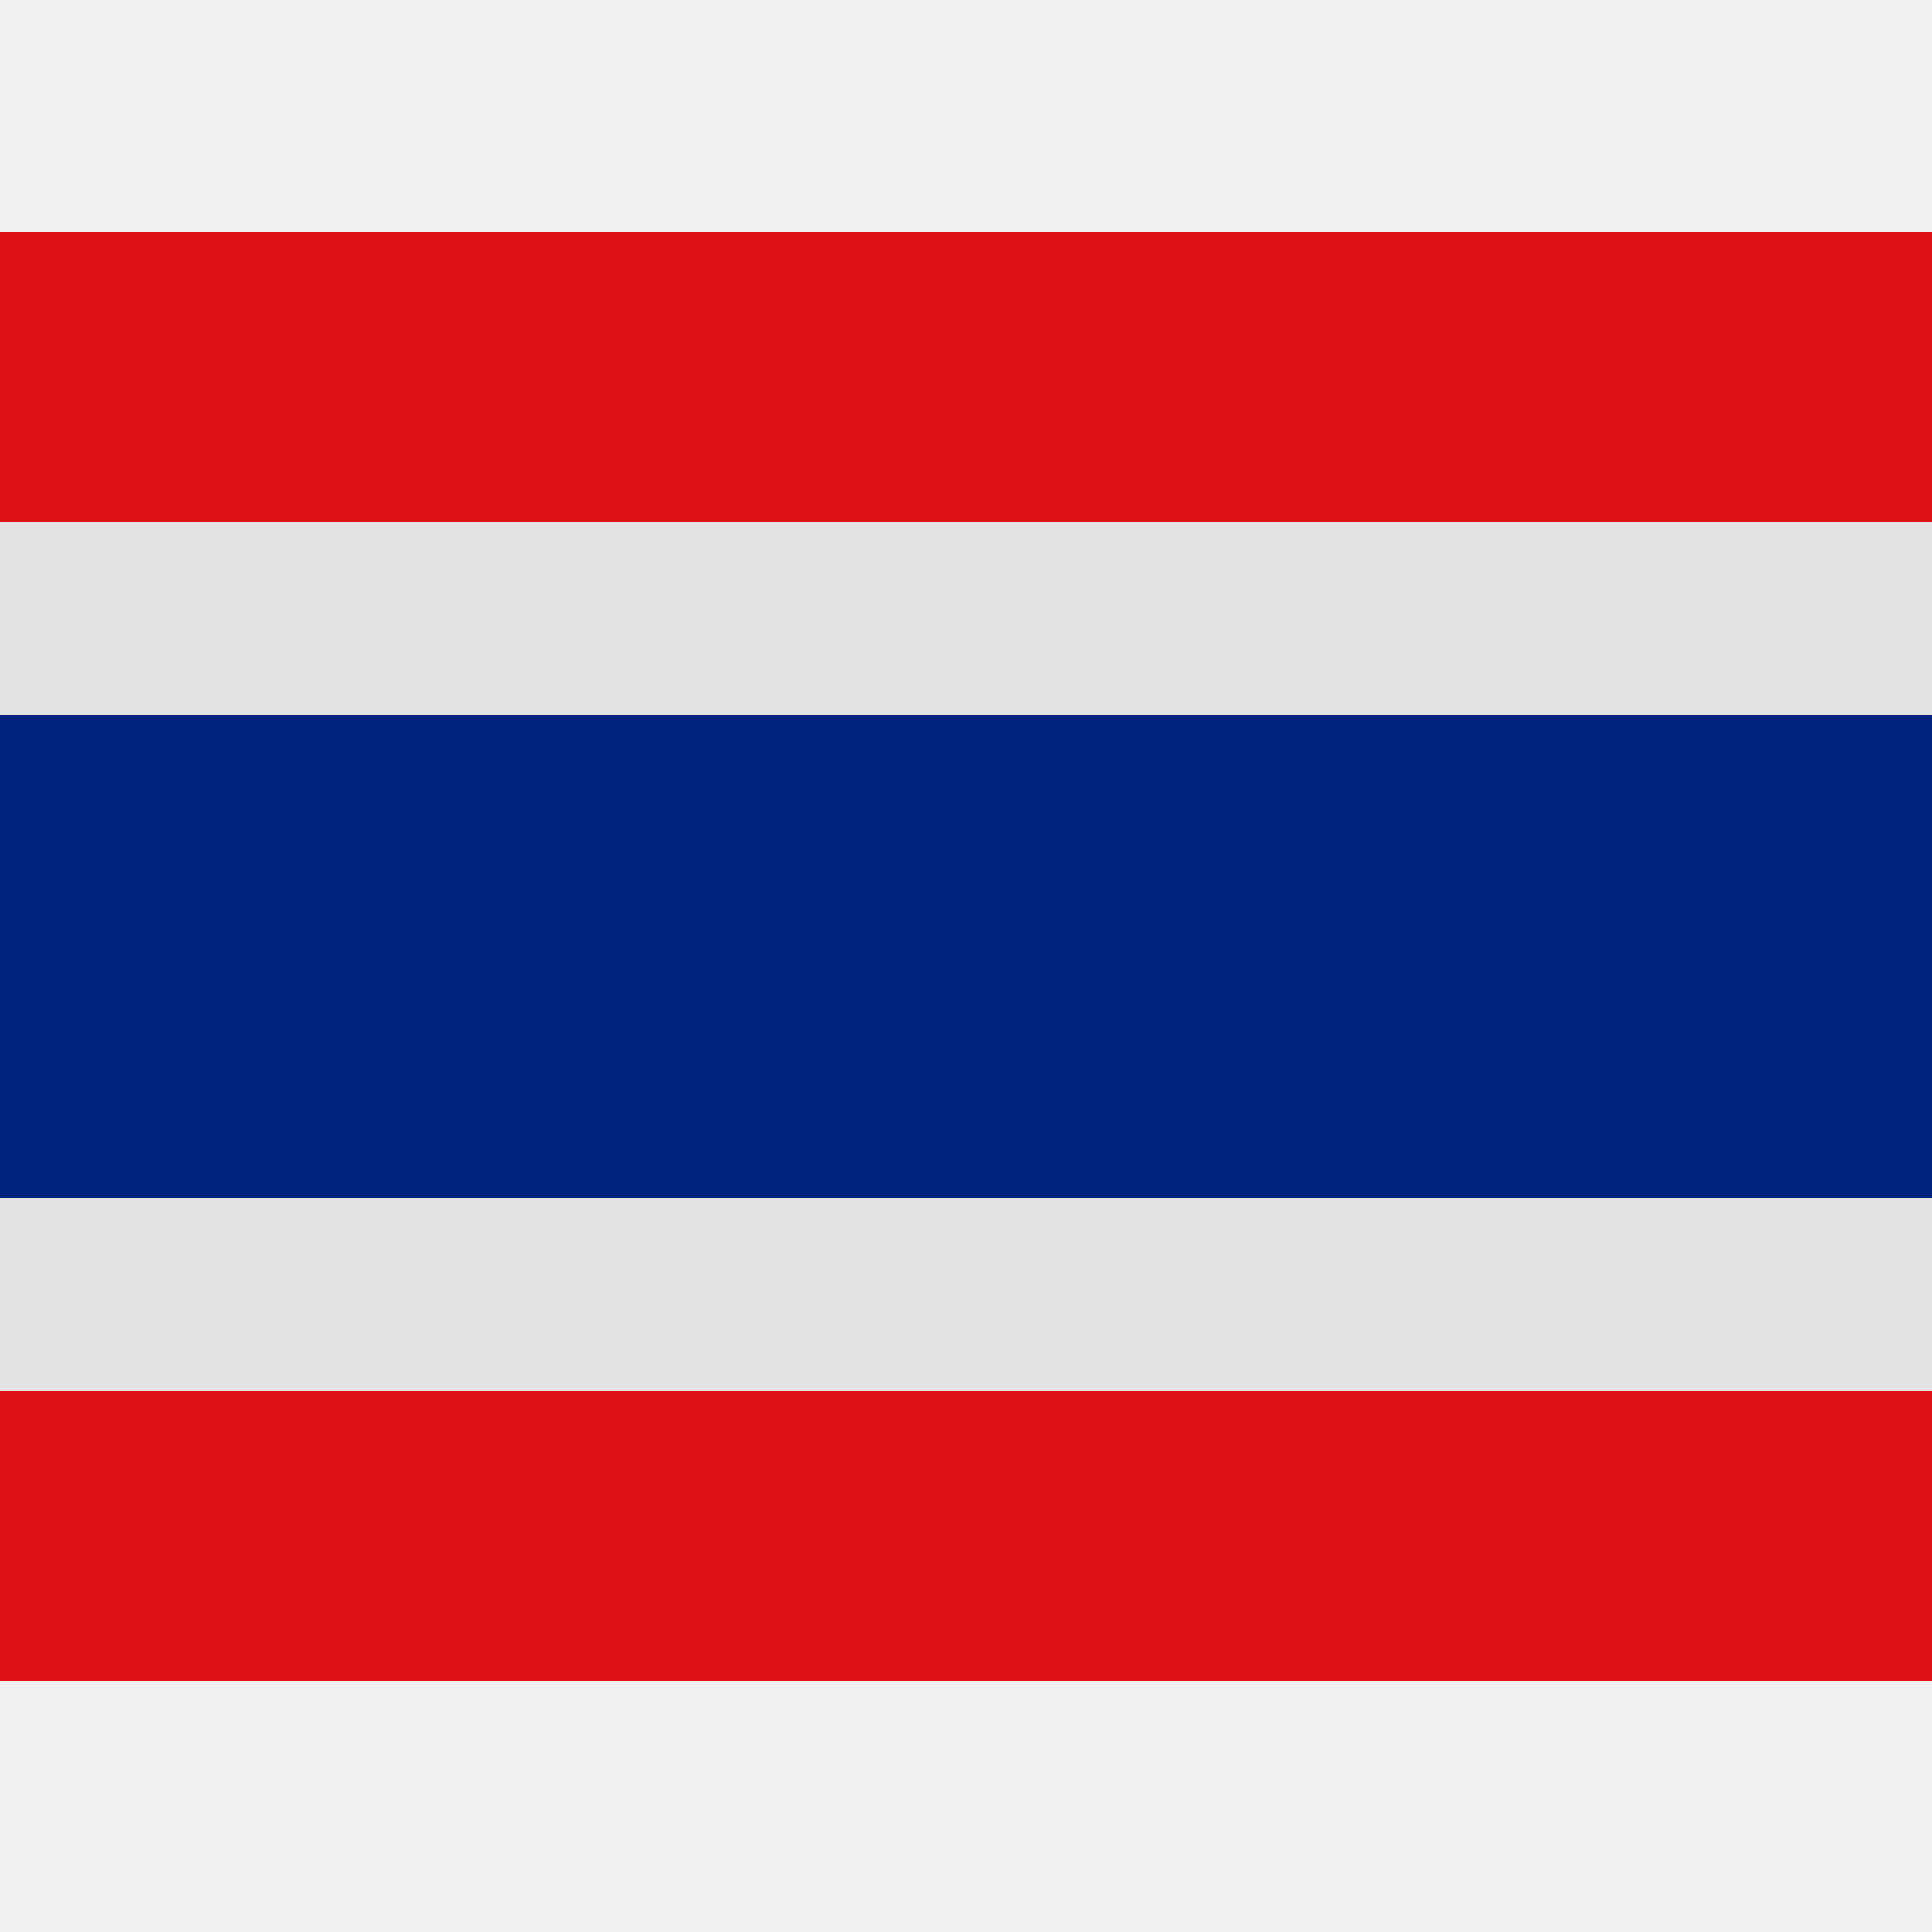
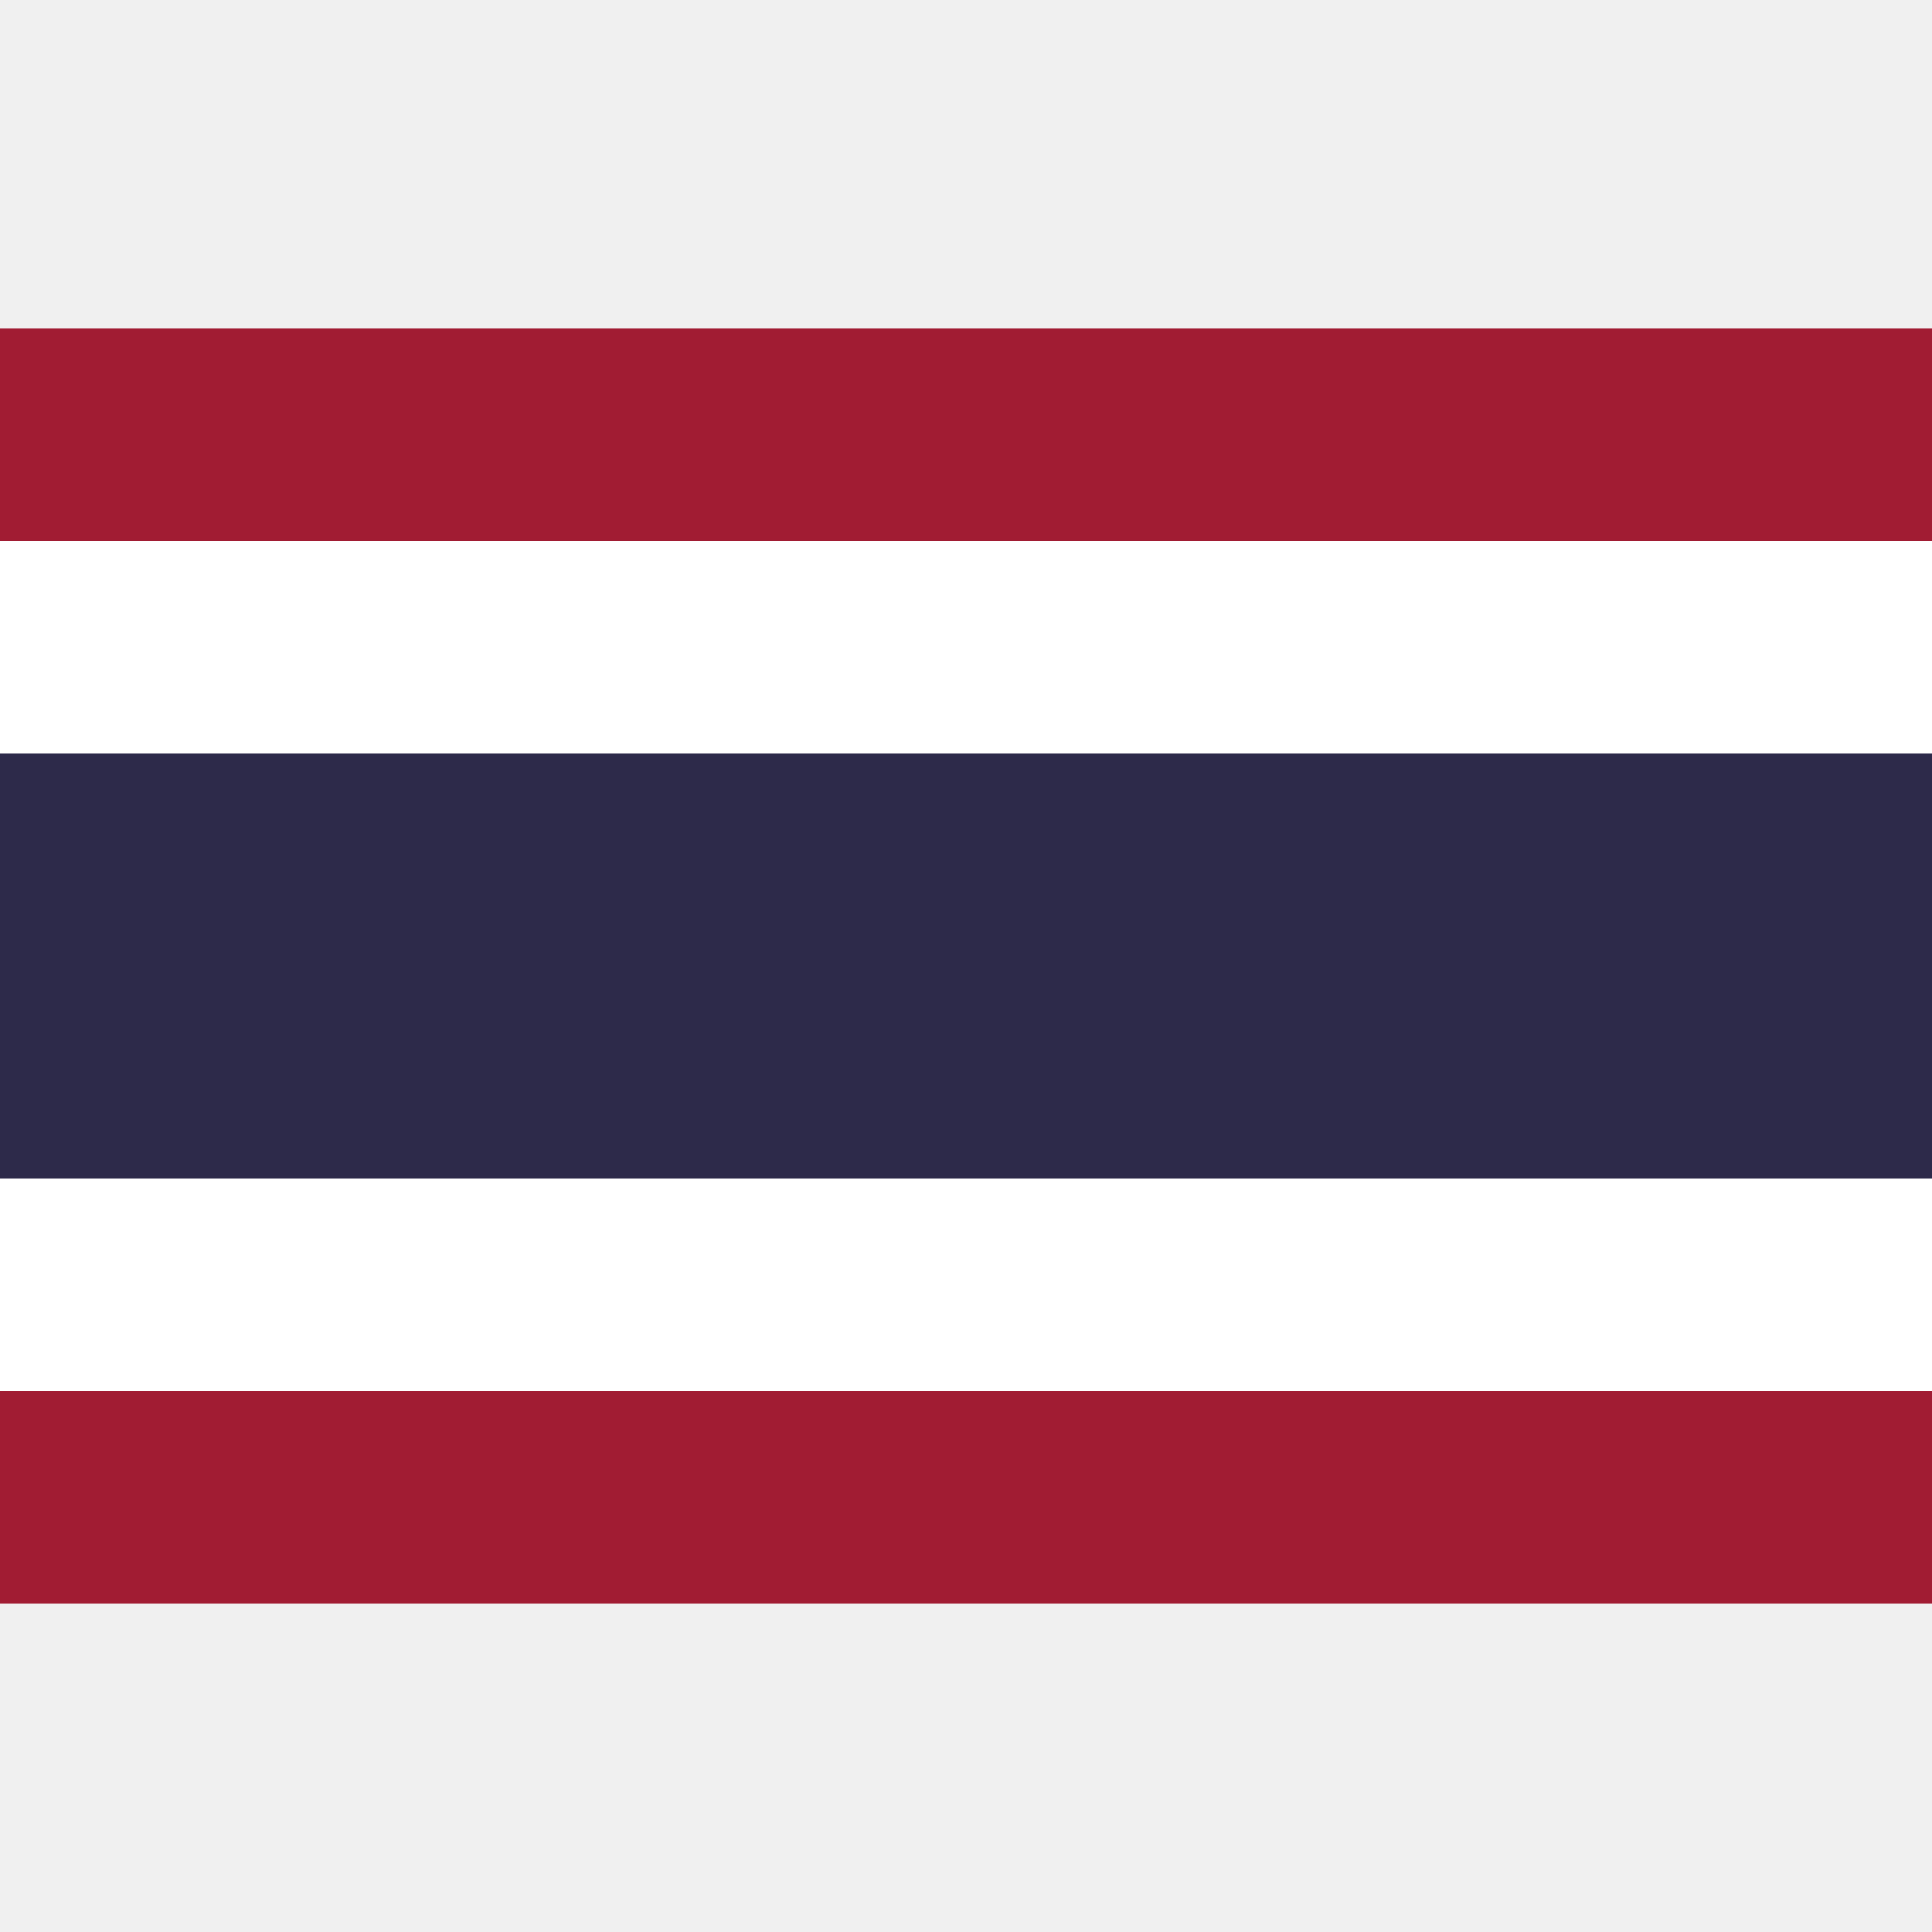
- <svg xmlns="http://www.w3.org/2000/svg" width="100" height="100" viewBox="0 0 100 100">
+ <svg xmlns="http://www.w3.org/2000/svg" id="country_thailand" width="100" height="100" viewBox="0 0 100 100">
  <defs>
-     <style>.cls-1 {
-         fill: #de1018;
+     <style>
+       .cls-1 {
+         fill: #a11c33;
      }
+ 
      .cls-2 {
-         fill: #e3e3e3;
+         fill: #fff;
      }
+ 
      .cls-3 {
-         fill: #00247d;
-       }</style>
+         fill: #2d2a4a;
+       }
+     </style>
  </defs>
-   <rect class="cls-1" y="12" width="100" height="75" />
-   <rect class="cls-2" y="62" width="100" height="10" />
-   <rect class="cls-2" y="27" width="100" height="10" />
-   <rect class="cls-3" y="37" width="100" height="25" />
+   <rect class="cls-1" y="17" width="100" height="66" />
+   <rect class="cls-2" y="28" width="100" height="44" />
+   <rect class="cls-3" y="39" width="100" height="22" />
</svg>
